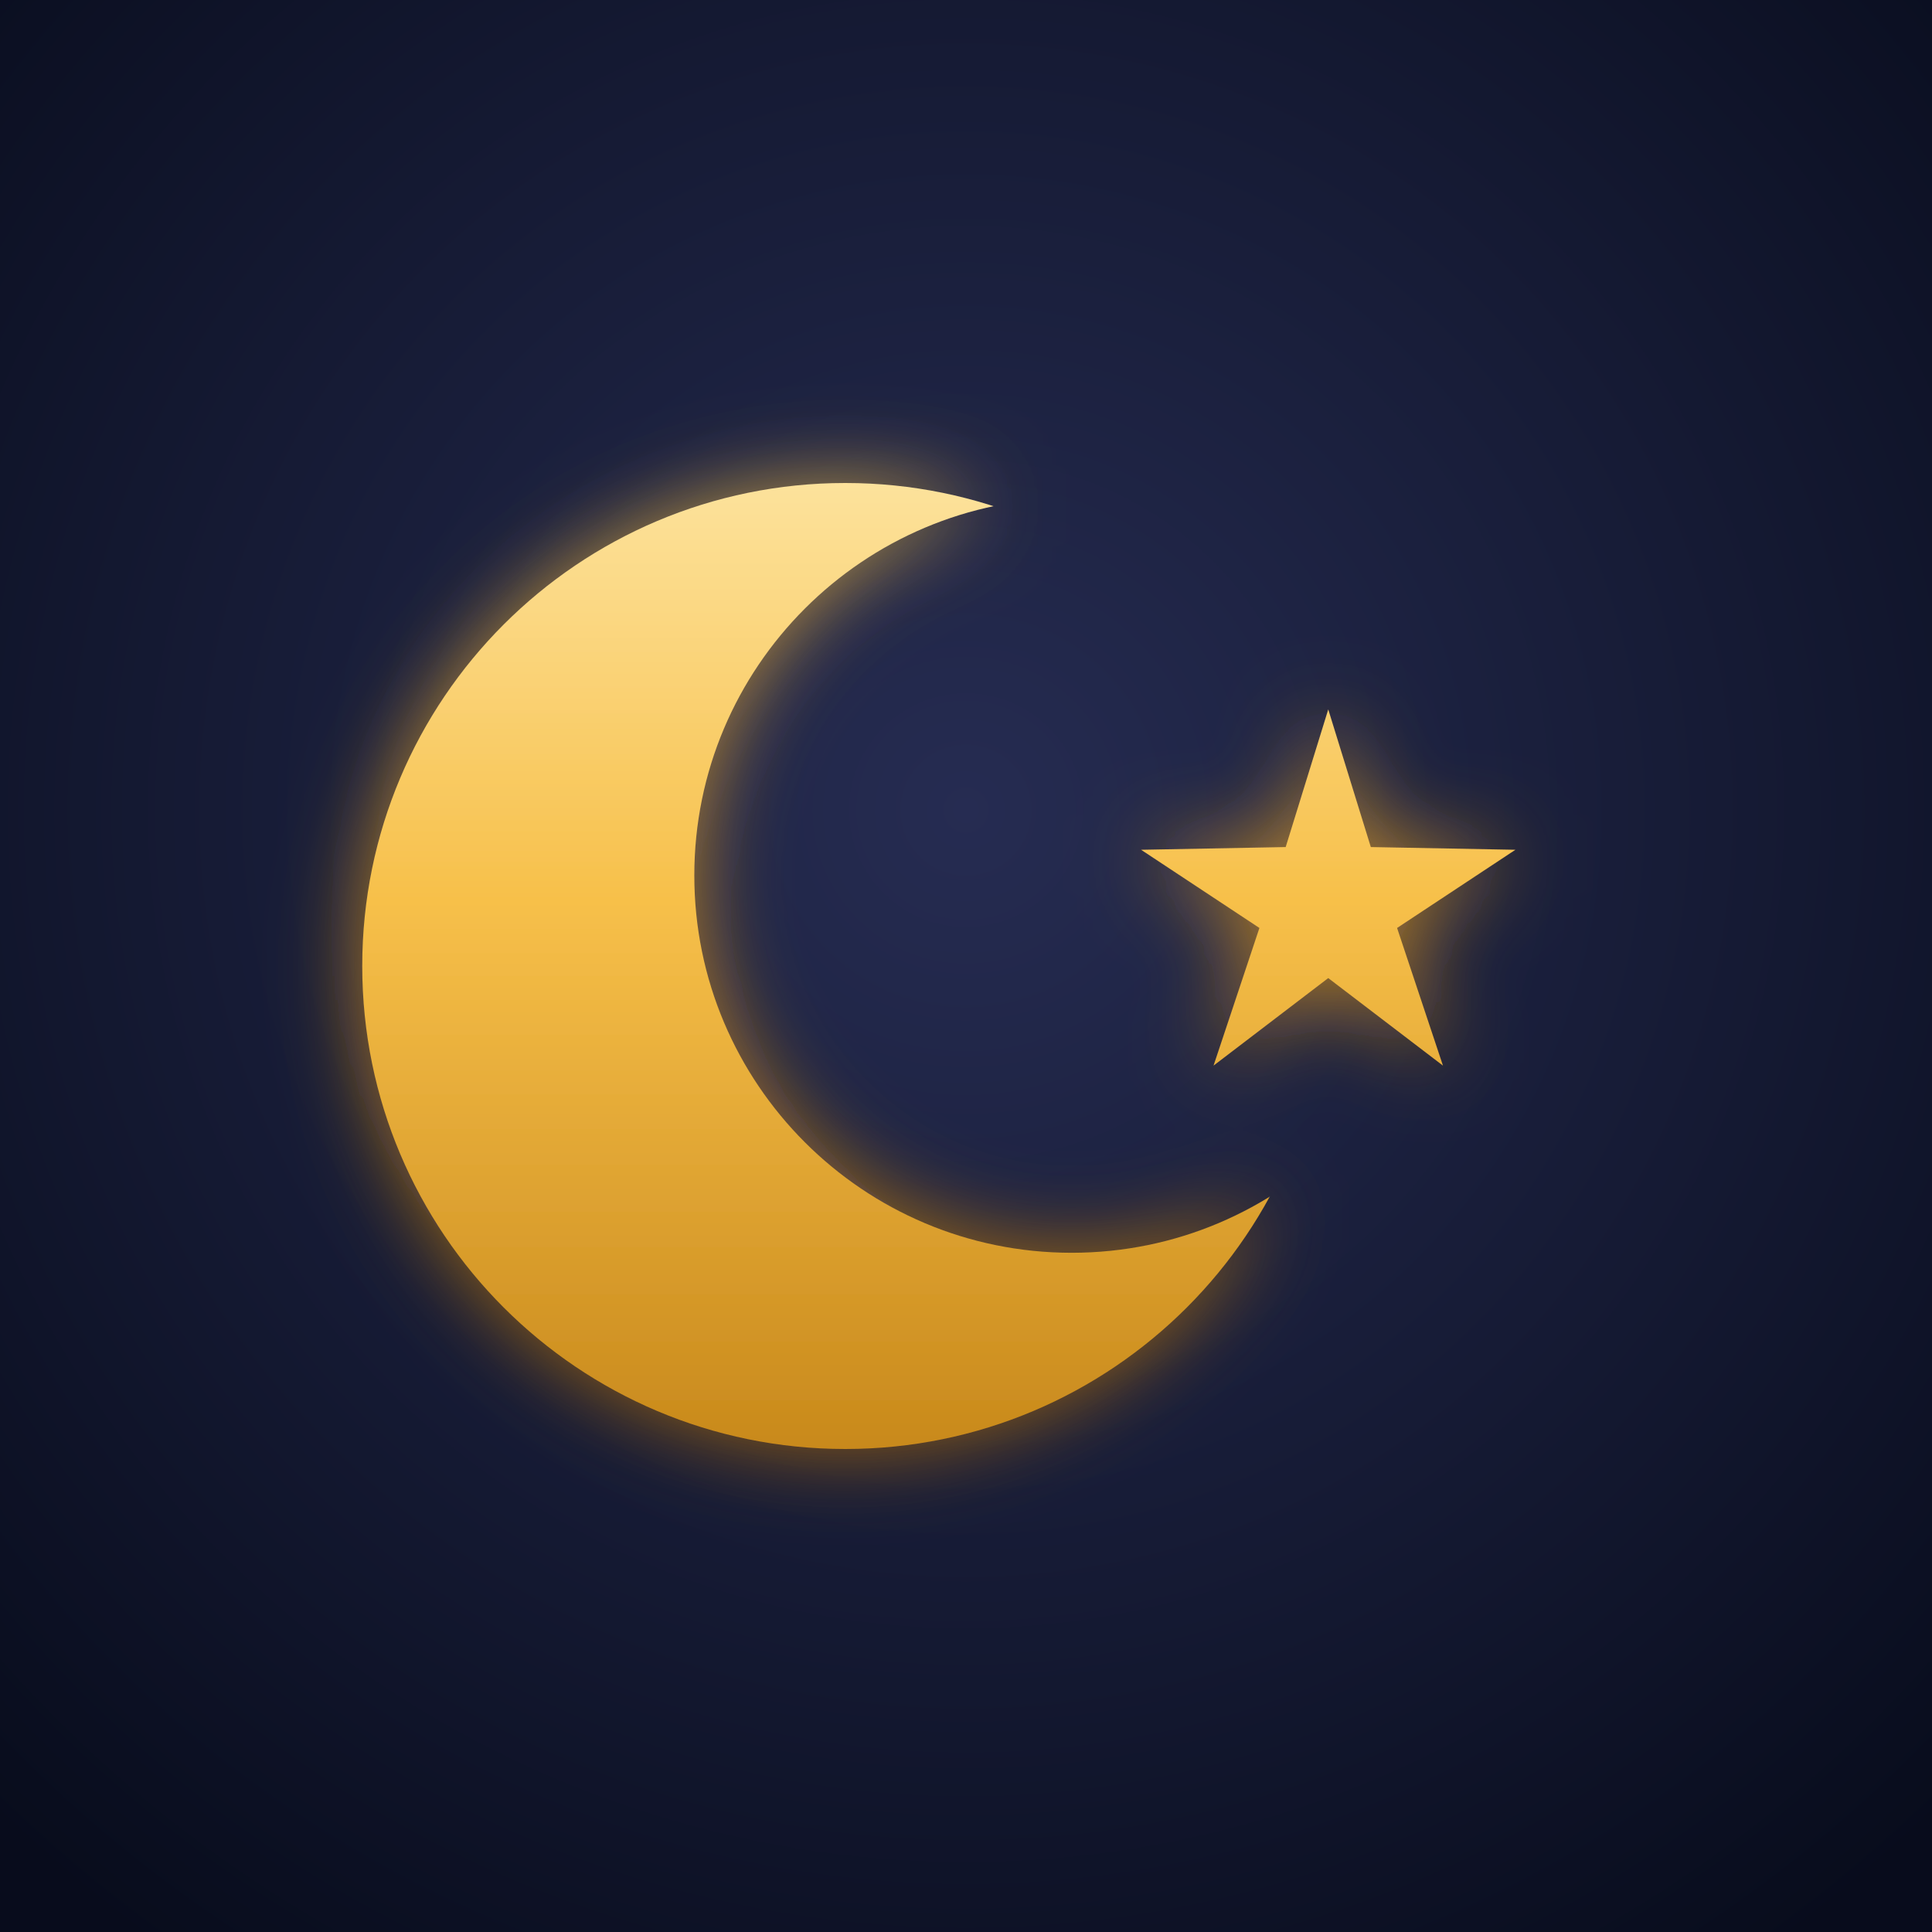
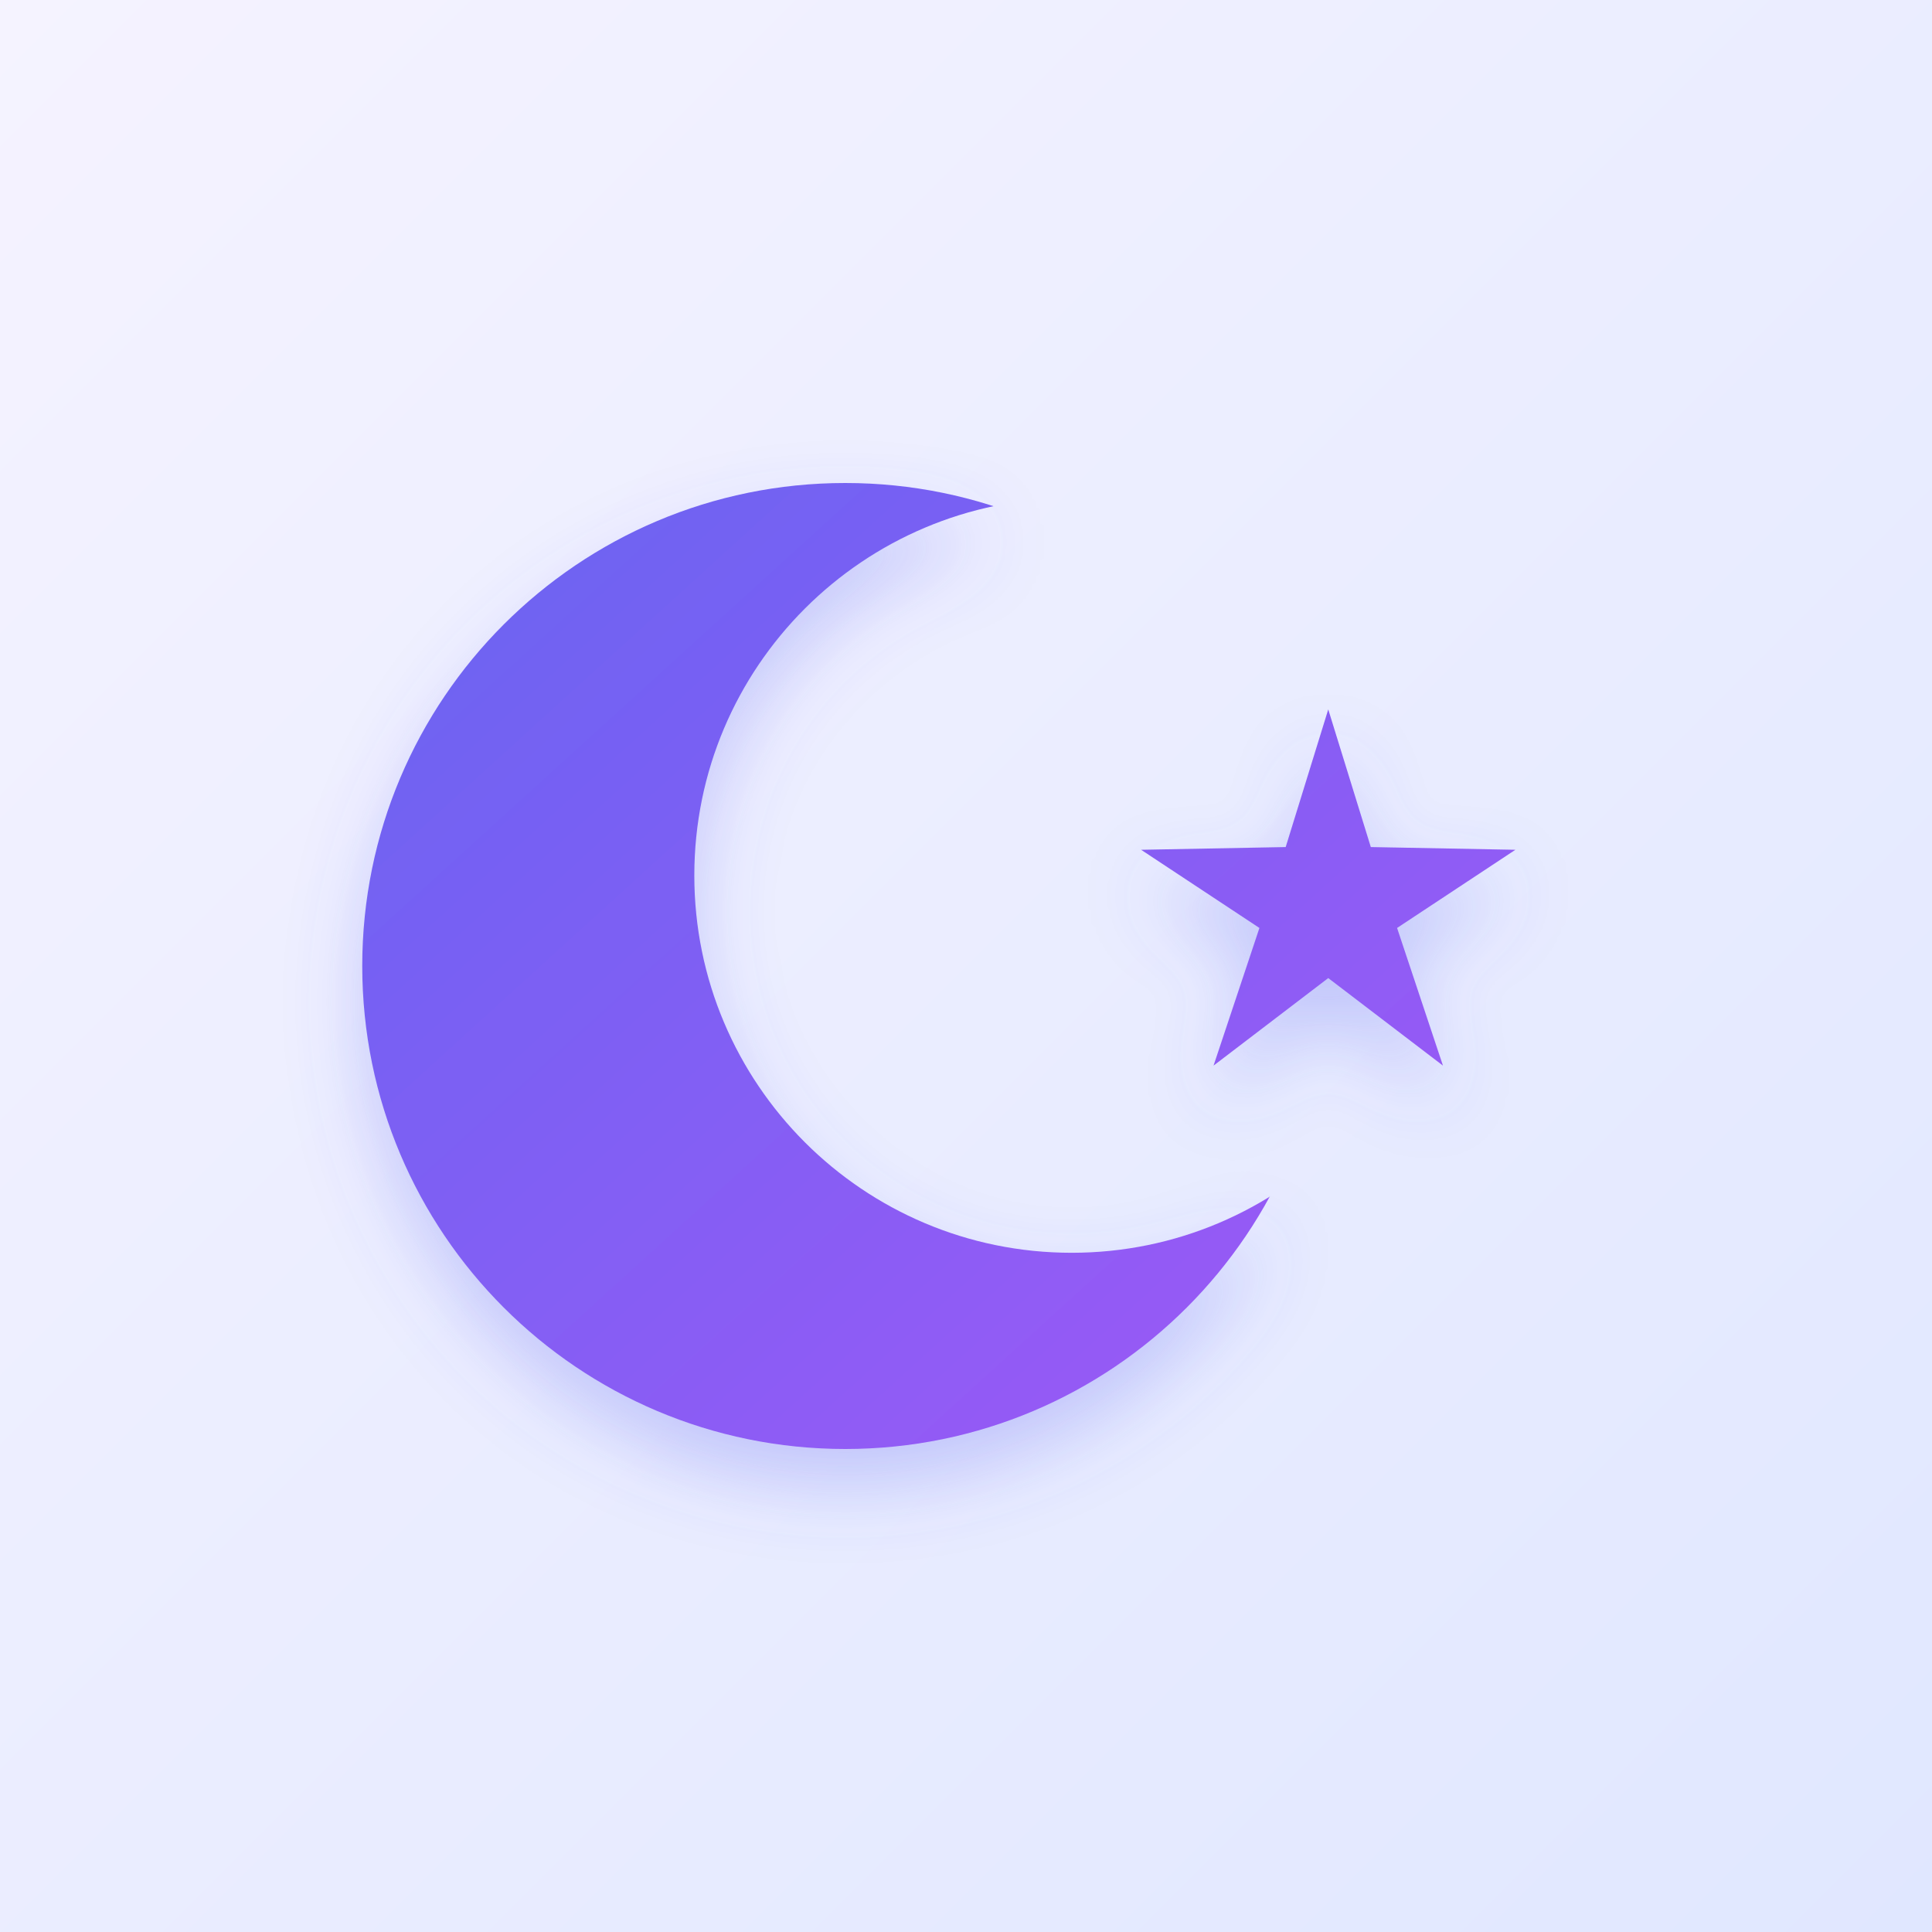
<svg xmlns="http://www.w3.org/2000/svg" viewBox="0 0 64 64" width="128" height="128">
  <defs>
-     <radialGradient id="bg" cx="50%" cy="42%" r="72%">
-       <stop offset="0" stop-color="#262C52" />
-       <stop offset="1" stop-color="#080C1C" />
-     </radialGradient>
-     <linearGradient id="g" gradientUnits="userSpaceOnUse" x1="0" y1="10" x2="0" y2="54">
-       <stop offset="0" stop-color="#FFF1BF" />
-       <stop offset=".45" stop-color="#F7C04A" />
-       <stop offset="1" stop-color="#B9770C" />
+     <linearGradient id="bg" x1="0" y1="0" x2="1" y2="1">
+       <stop offset="0" stop-color="#F5F3FF" />
+       <stop offset="1" stop-color="#E0E7FF" />
    </linearGradient>
-     <filter id="glow" x="-30%" y="-30%" width="160%" height="160%">
-       <feGaussianBlur stdDeviation="1.4" result="b" />
-       <feColorMatrix in="b" type="matrix" values="1 0 0 0 0  0 .75 0 0 0  0 0 .2 0 0  0 0 0 .7 0" result="c" />
-       <feMerge>
-         <feMergeNode in="c" />
-         <feMergeNode in="SourceGraphic" />
-       </feMerge>
+     <linearGradient id="g" gradientUnits="userSpaceOnUse" x1="12" y1="10" x2="52" y2="54">
+       <stop offset="0" stop-color="#6366F1" />
+       <stop offset="1" stop-color="#A855F7" />
+     </linearGradient>
+     <filter id="sh" x="-30%" y="-30%" width="160%" height="160%">
+       <feDropShadow dx="0" dy="1.2" stdDeviation="1.2" flood-color="#6366F1" flood-opacity=".28" />
    </filter>
    <mask id="m">
      <rect width="64" height="64" fill="#fff" />
      <circle cx="35.5" cy="29" r="12.5" fill="#000" />
    </mask>
  </defs>
  <rect width="64" height="64" fill="url(#bg)" />
-   <g fill="url(#g)" stroke="url(#g)" stroke-width="0" stroke-linecap="round" stroke-linejoin="round" filter="url(#glow)">
+   <g fill="url(#g)" stroke="url(#g)" stroke-width="0" stroke-linecap="round" stroke-linejoin="round" filter="url(#sh)">
    <circle cx="28" cy="32" r="16" mask="url(#m)" />
    <polygon points="44,23.5 45.41,28.06 50.2,28.15 46.28,30.74 47.8,35.3 44,32.4 40.2,35.3 41.72,30.74 37.8,28.15 42.59,28.06" />
  </g>
</svg>
